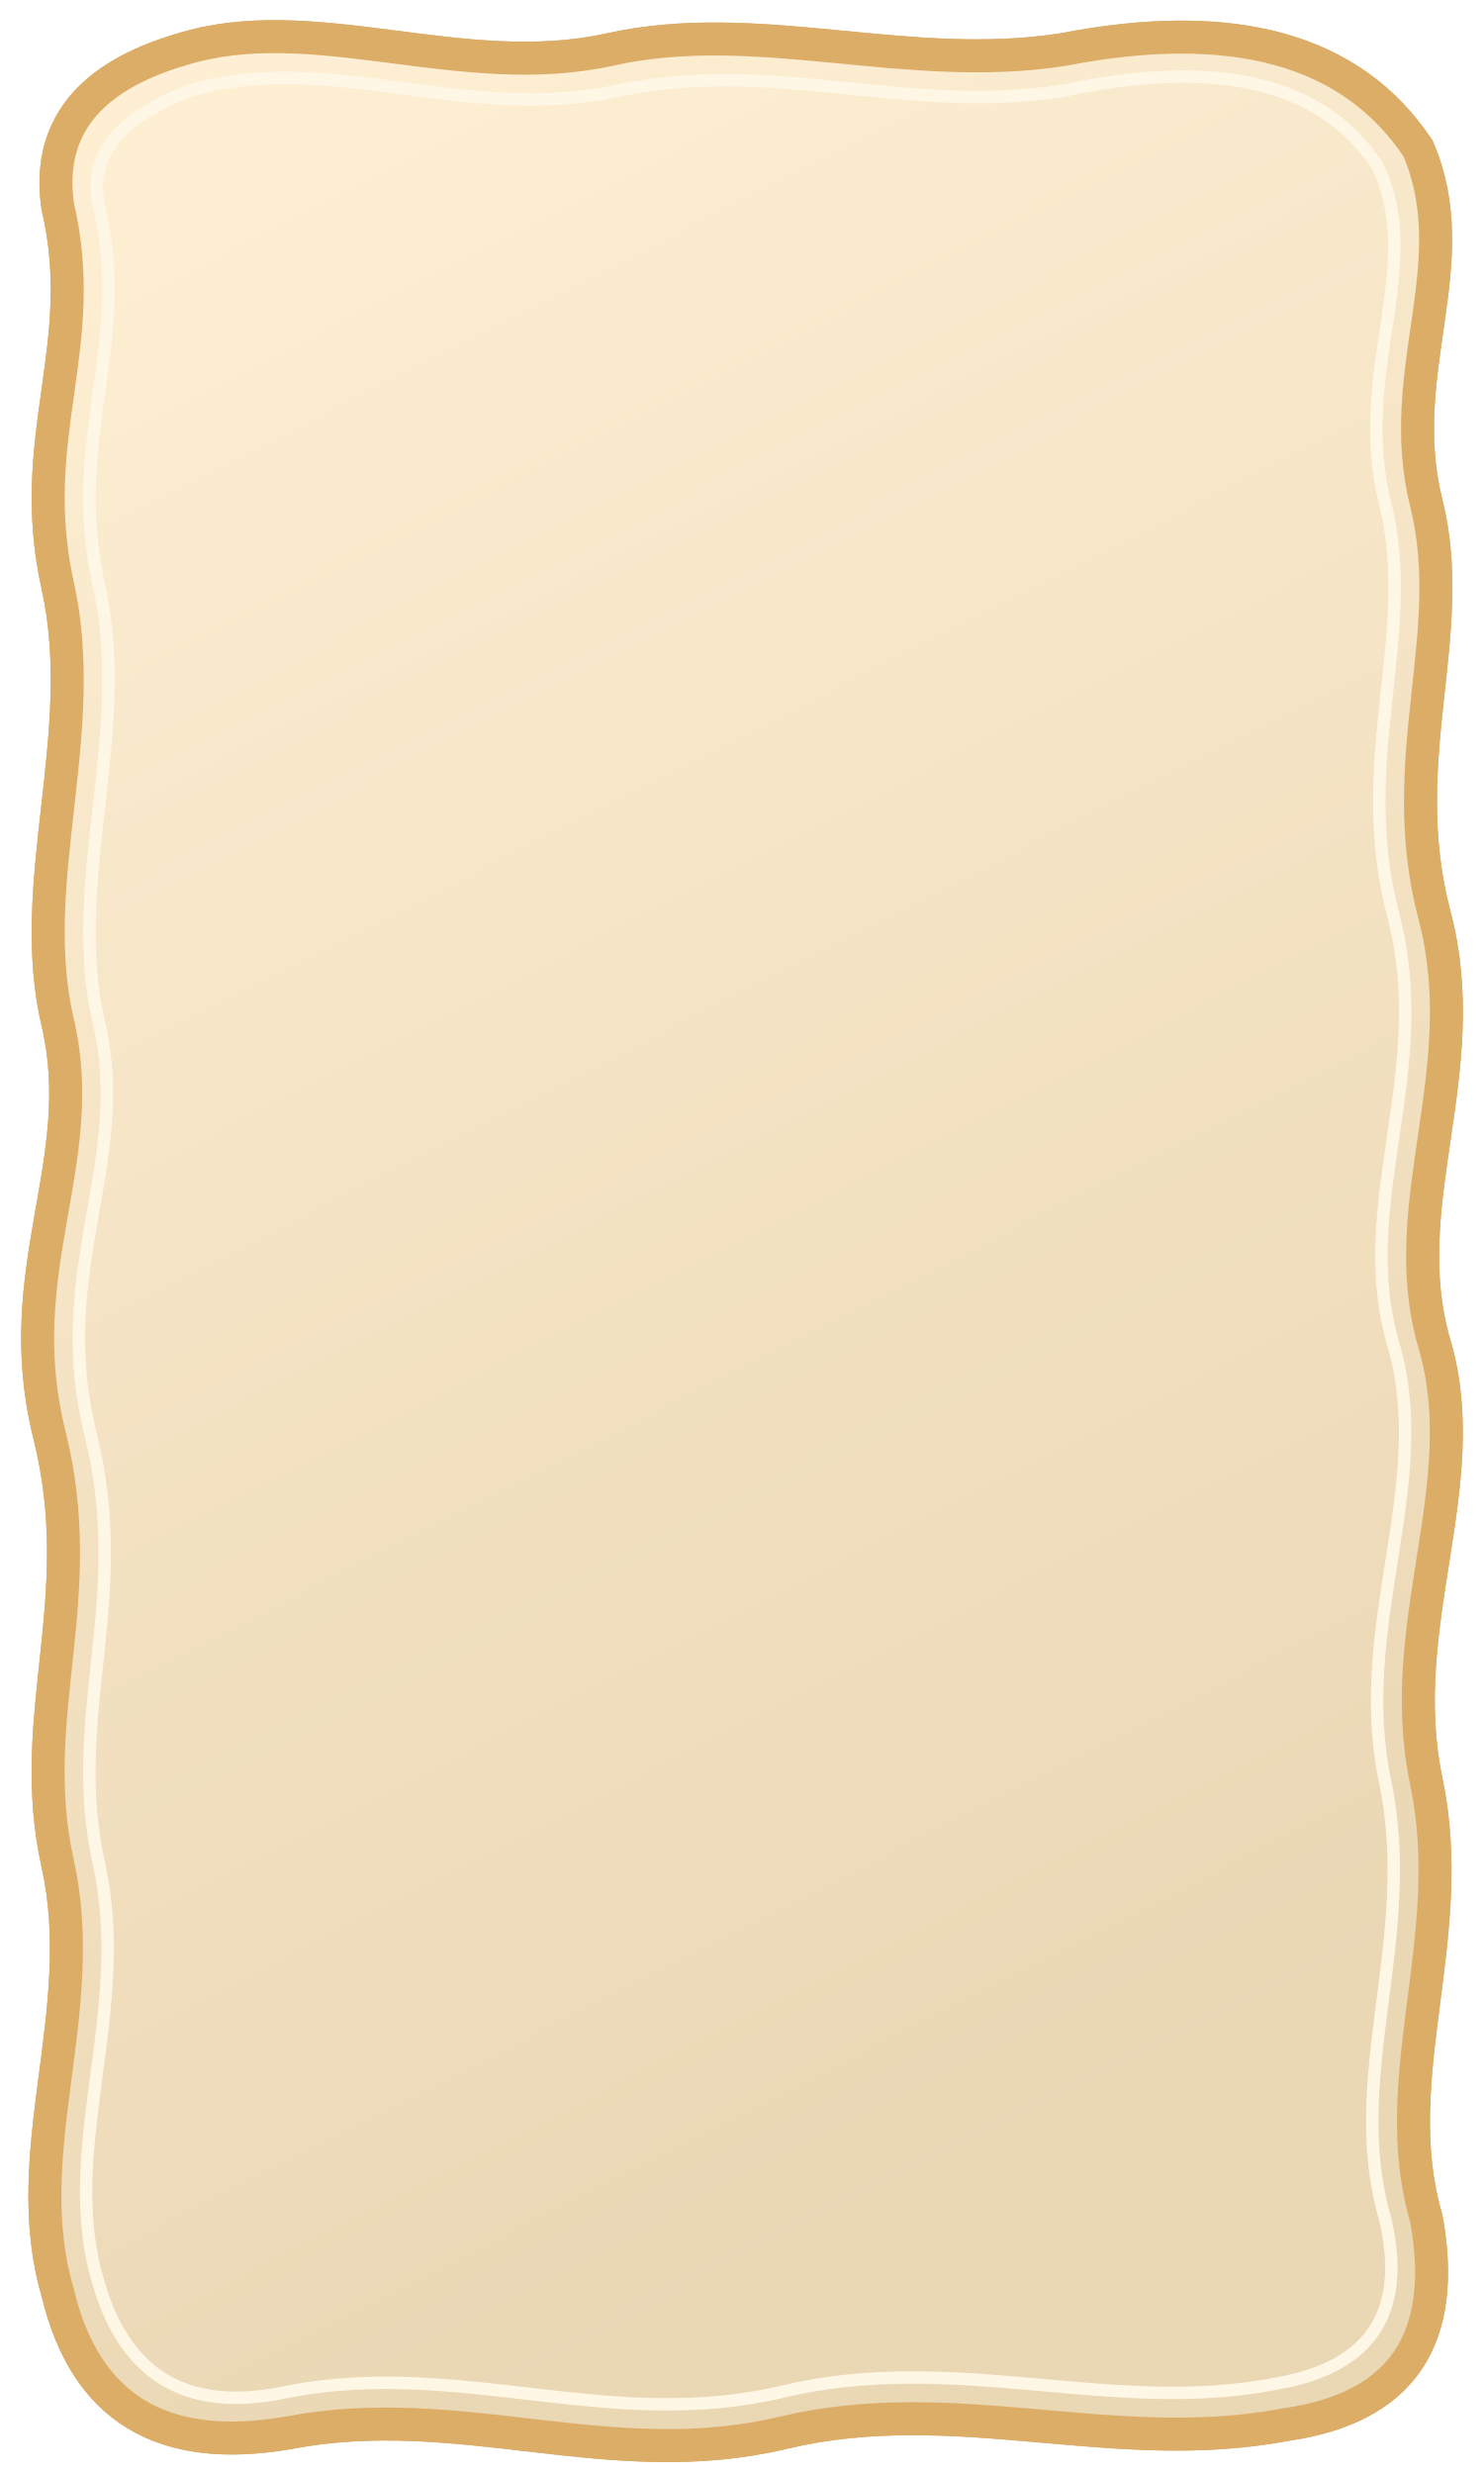
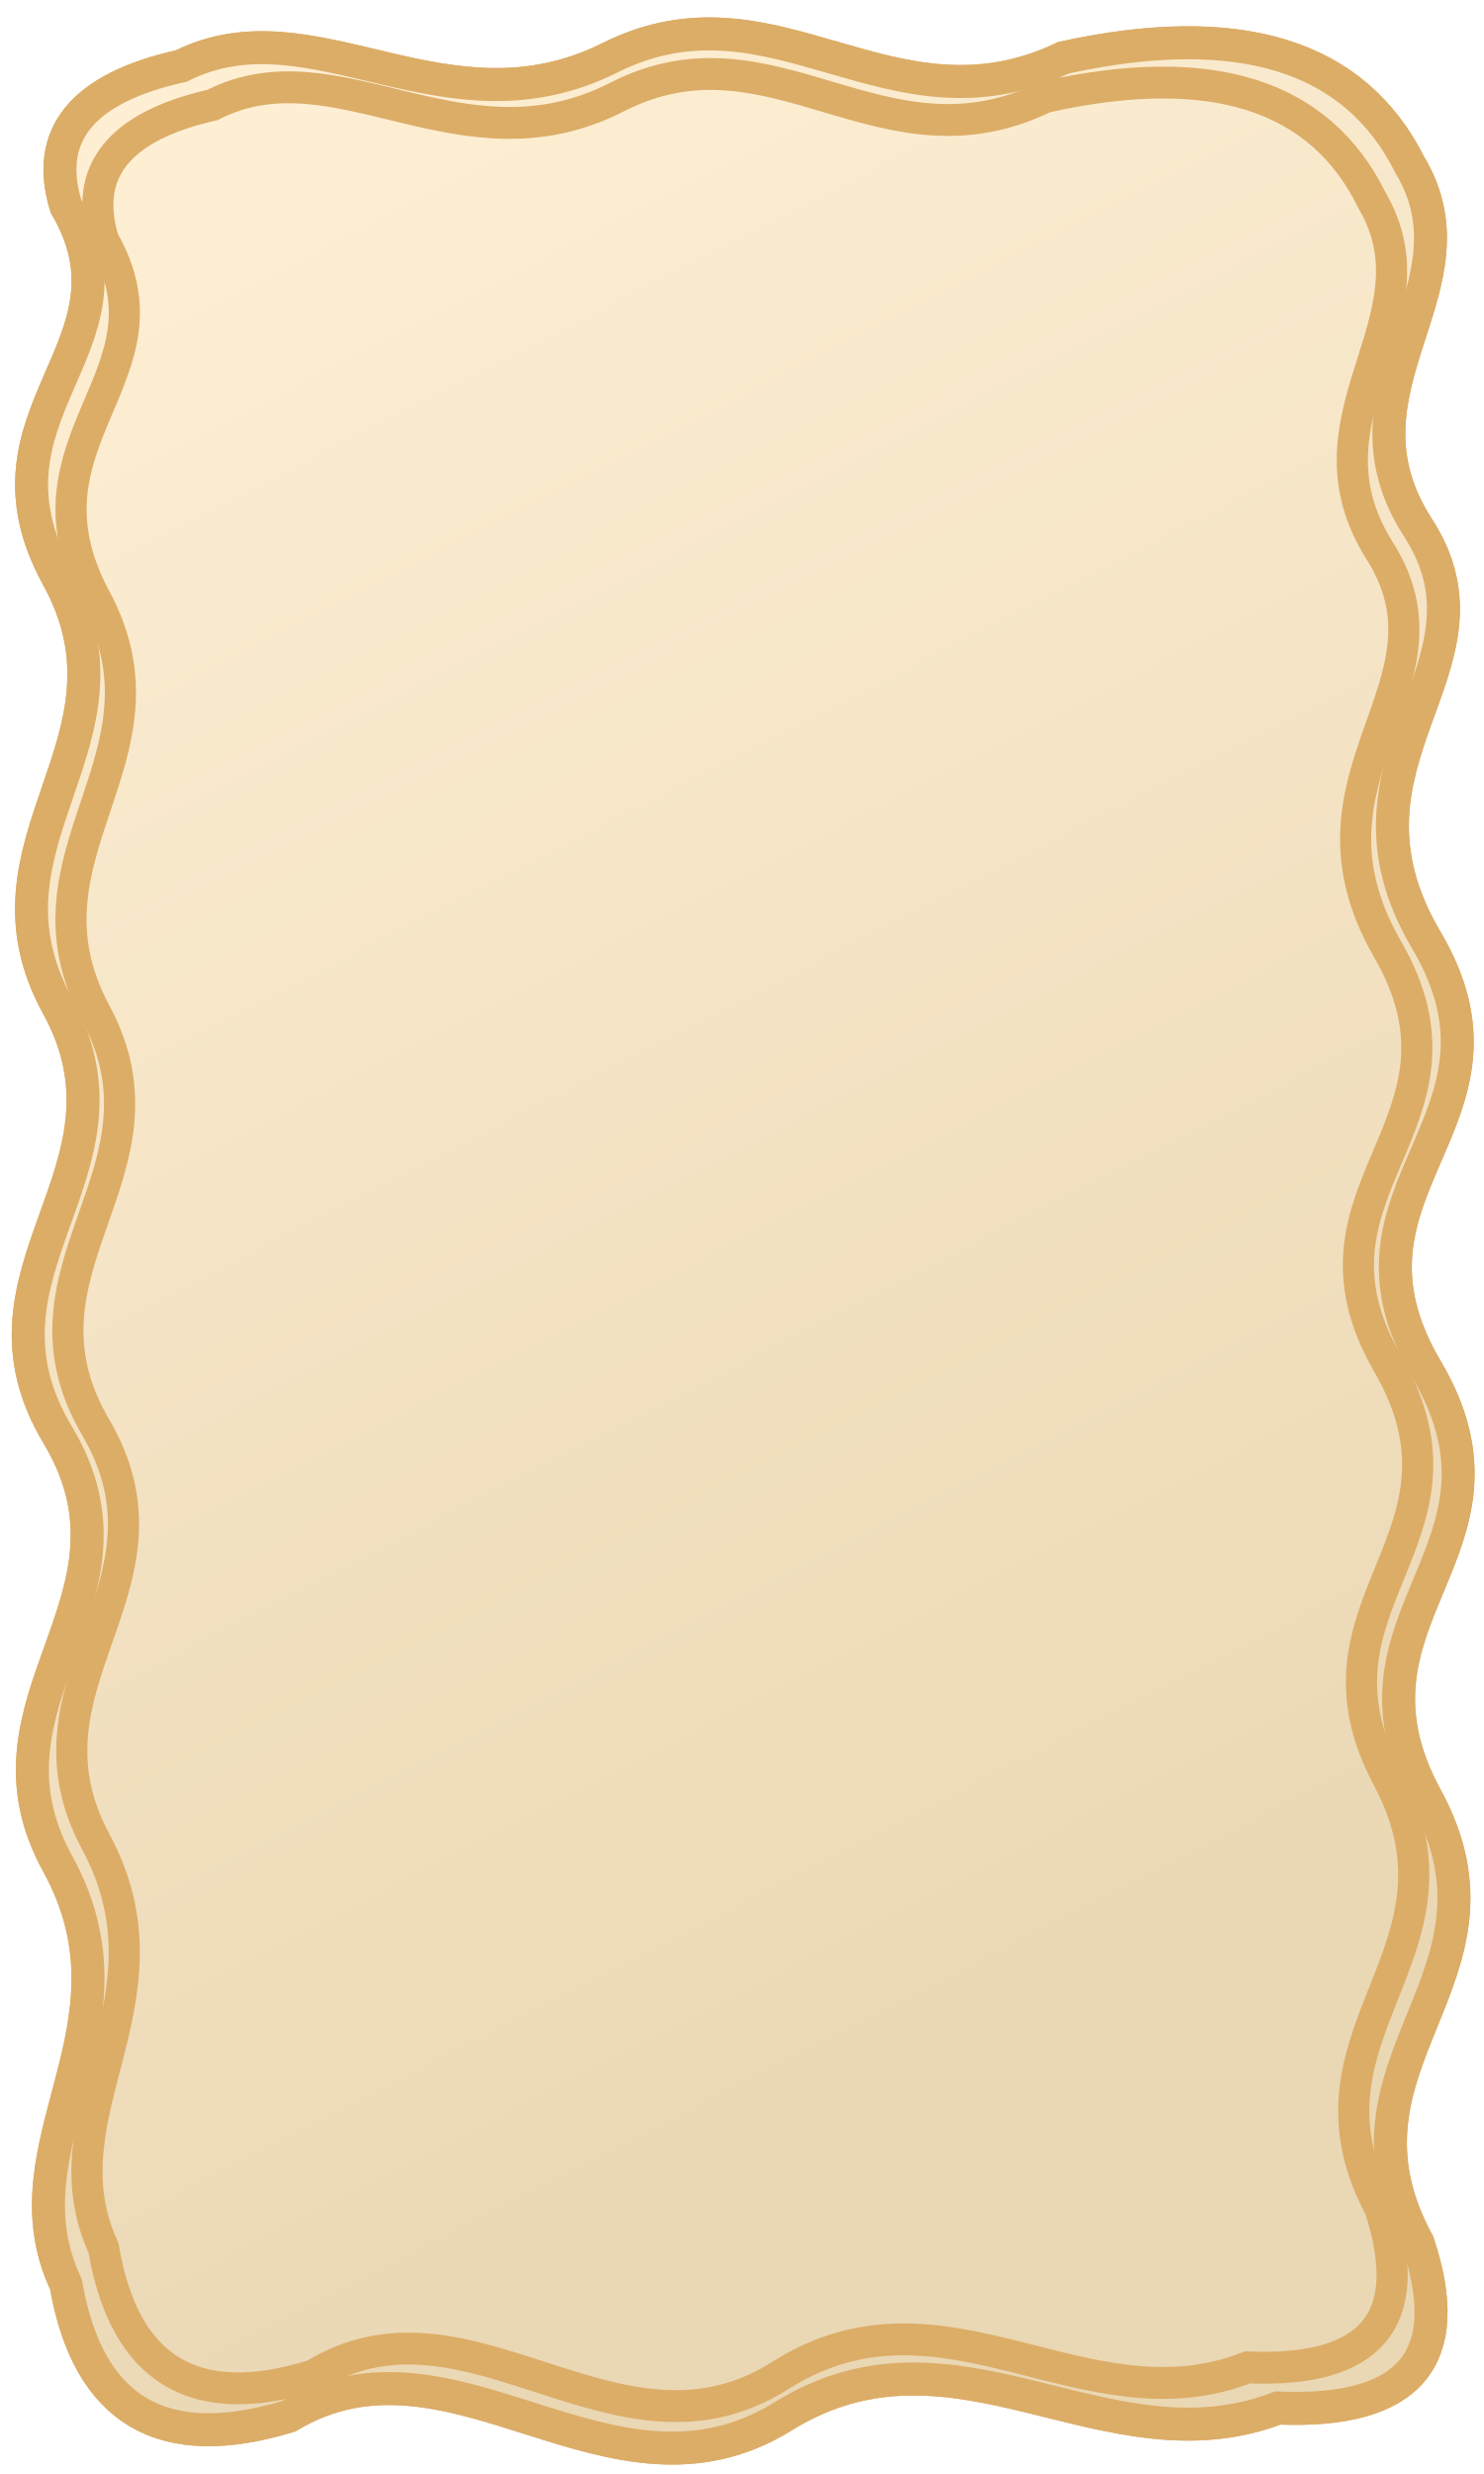
<svg xmlns="http://www.w3.org/2000/svg" viewBox="0 0 180 300" preserveAspectRatio="none">
  <defs>
    <linearGradient id="paper" x2=".3" y2="1">
      <stop stop-color="#fff0d5" />
      <stop offset="1" stop-color="#ead7b4" />
    </linearGradient>
  </defs>
-   <path id="edge" d="M22 6 C38 1 56 10 74 6 S110 9 129 6 Q160 0 172 18 C178 32 169 45 173 61 S169 92 174 111 S169 146 174 163 S169 197 173 216 S168 252 173 269 Q177 291 156 294 C135 298 116 290 95 295 S56 291 35 295 Q12 299 7 278 C2 261 11 244 7 226 S11 194 6 174 S11 141 7 124 S11 89 7 71 S11 42 7 25 Q5 11 22 6Z" fill="url(#paper)" stroke="#dcad67" stroke-width="4" />
+   <path id="edge" d="M22 8 C38 0 54 17 74 7 S108 17 129 7 Q161 0 171 20 C180 35 161 47 172 64 S160 92 173 114 S160 144 173 166 S161 196 173 218 S160 250 172 272 Q179 293 155 292 C134 300 116 280 95 293 S55 281 35 293 Q12 300 8 277 C0 260 18 246 7 226 S19 194 7 174 S18 142 7 122 S18 90 7 70 S18 42 8 25 Q4 12 22 8Z" fill="url(#paper)" stroke="#dcad67" stroke-width="4" />
  <use href="#edge" fill="none" stroke="#aa7c4d" stroke-width="1" />
-   <path d="M23 11 C40 6 56 15 75 11 S110 14 129 11 Q157 5 167 20 C173 32 164 45 168 61 S164 92 169 111 S164 146 169 163 S164 197 168 216 S163 252 168 269 Q172 286 155 289 C135 293 116 285 95 290 S56 286 35 290 Q17 294 12 277 C7 261 16 244 12 226 S16 194 11 174 S16 141 12 124 S16 89 12 71 S16 42 12 25 Q10 16 23 11Z" fill="none" stroke="#fff7e6" stroke-width="1.5" />
+   <use href="#edge" fill="none" stroke="#fff7e6" stroke-width="1.5" transform="translate(5 5) scale(.944 .966)" />
</svg>
